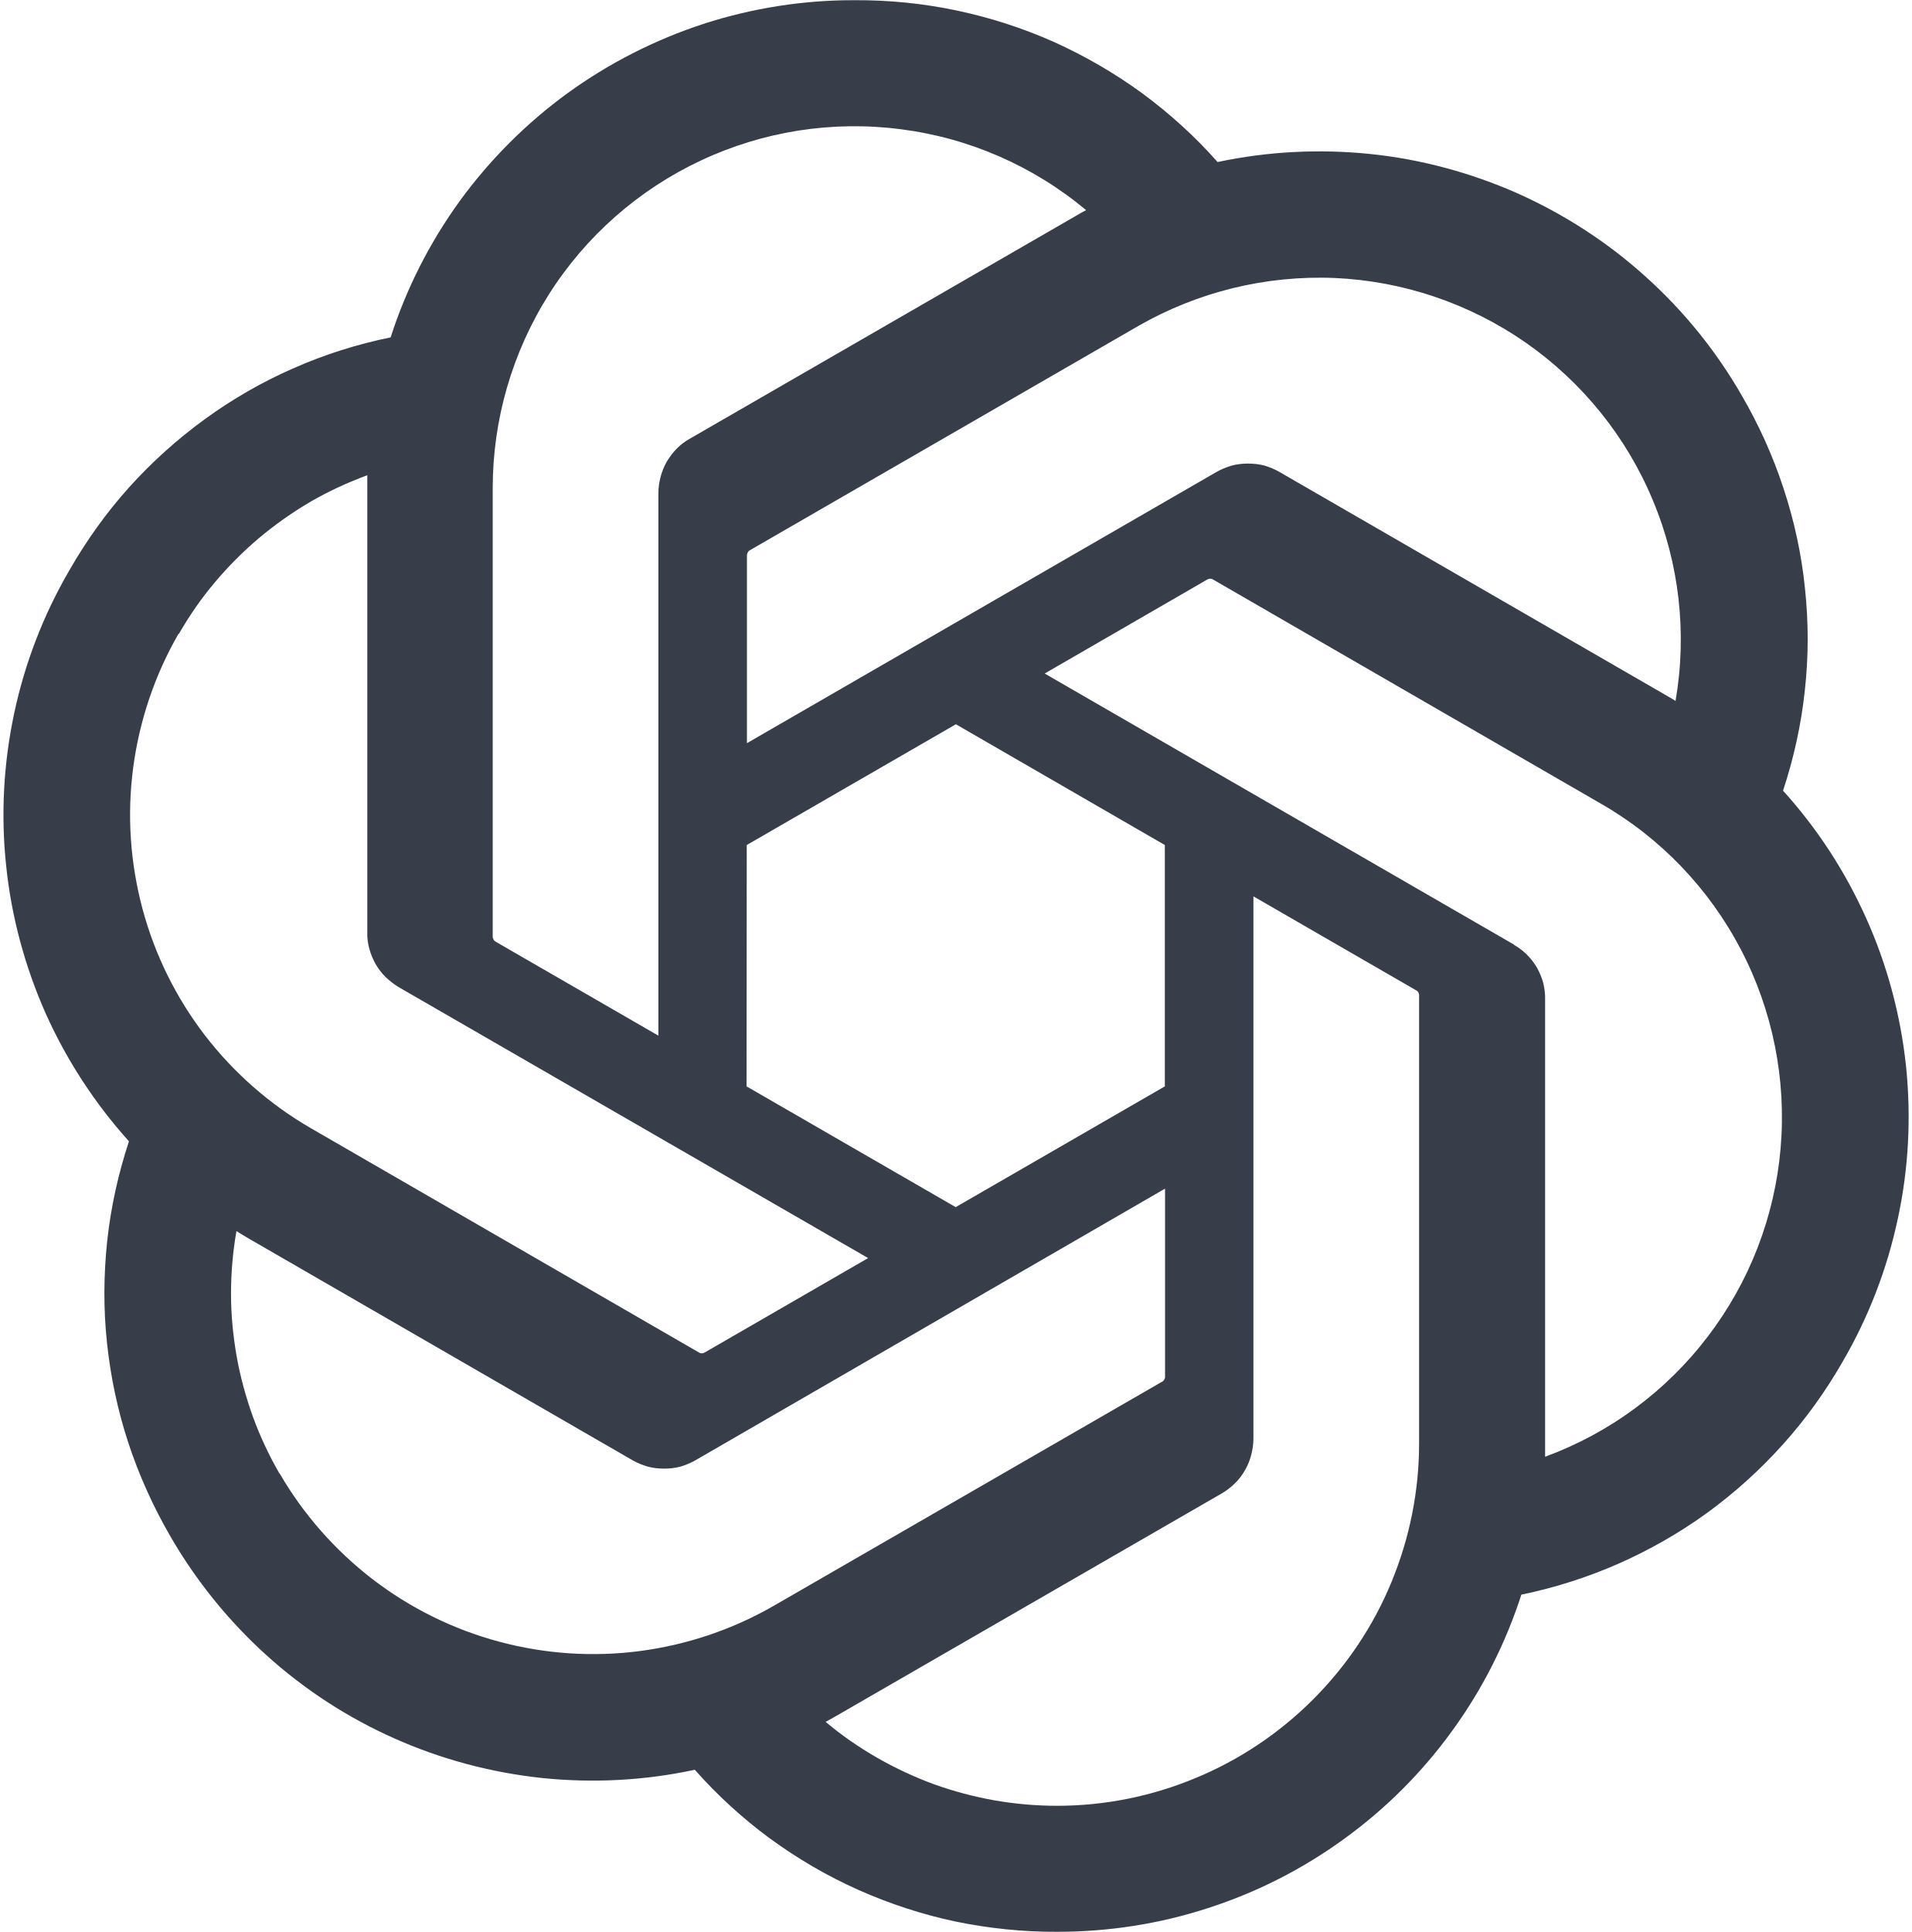
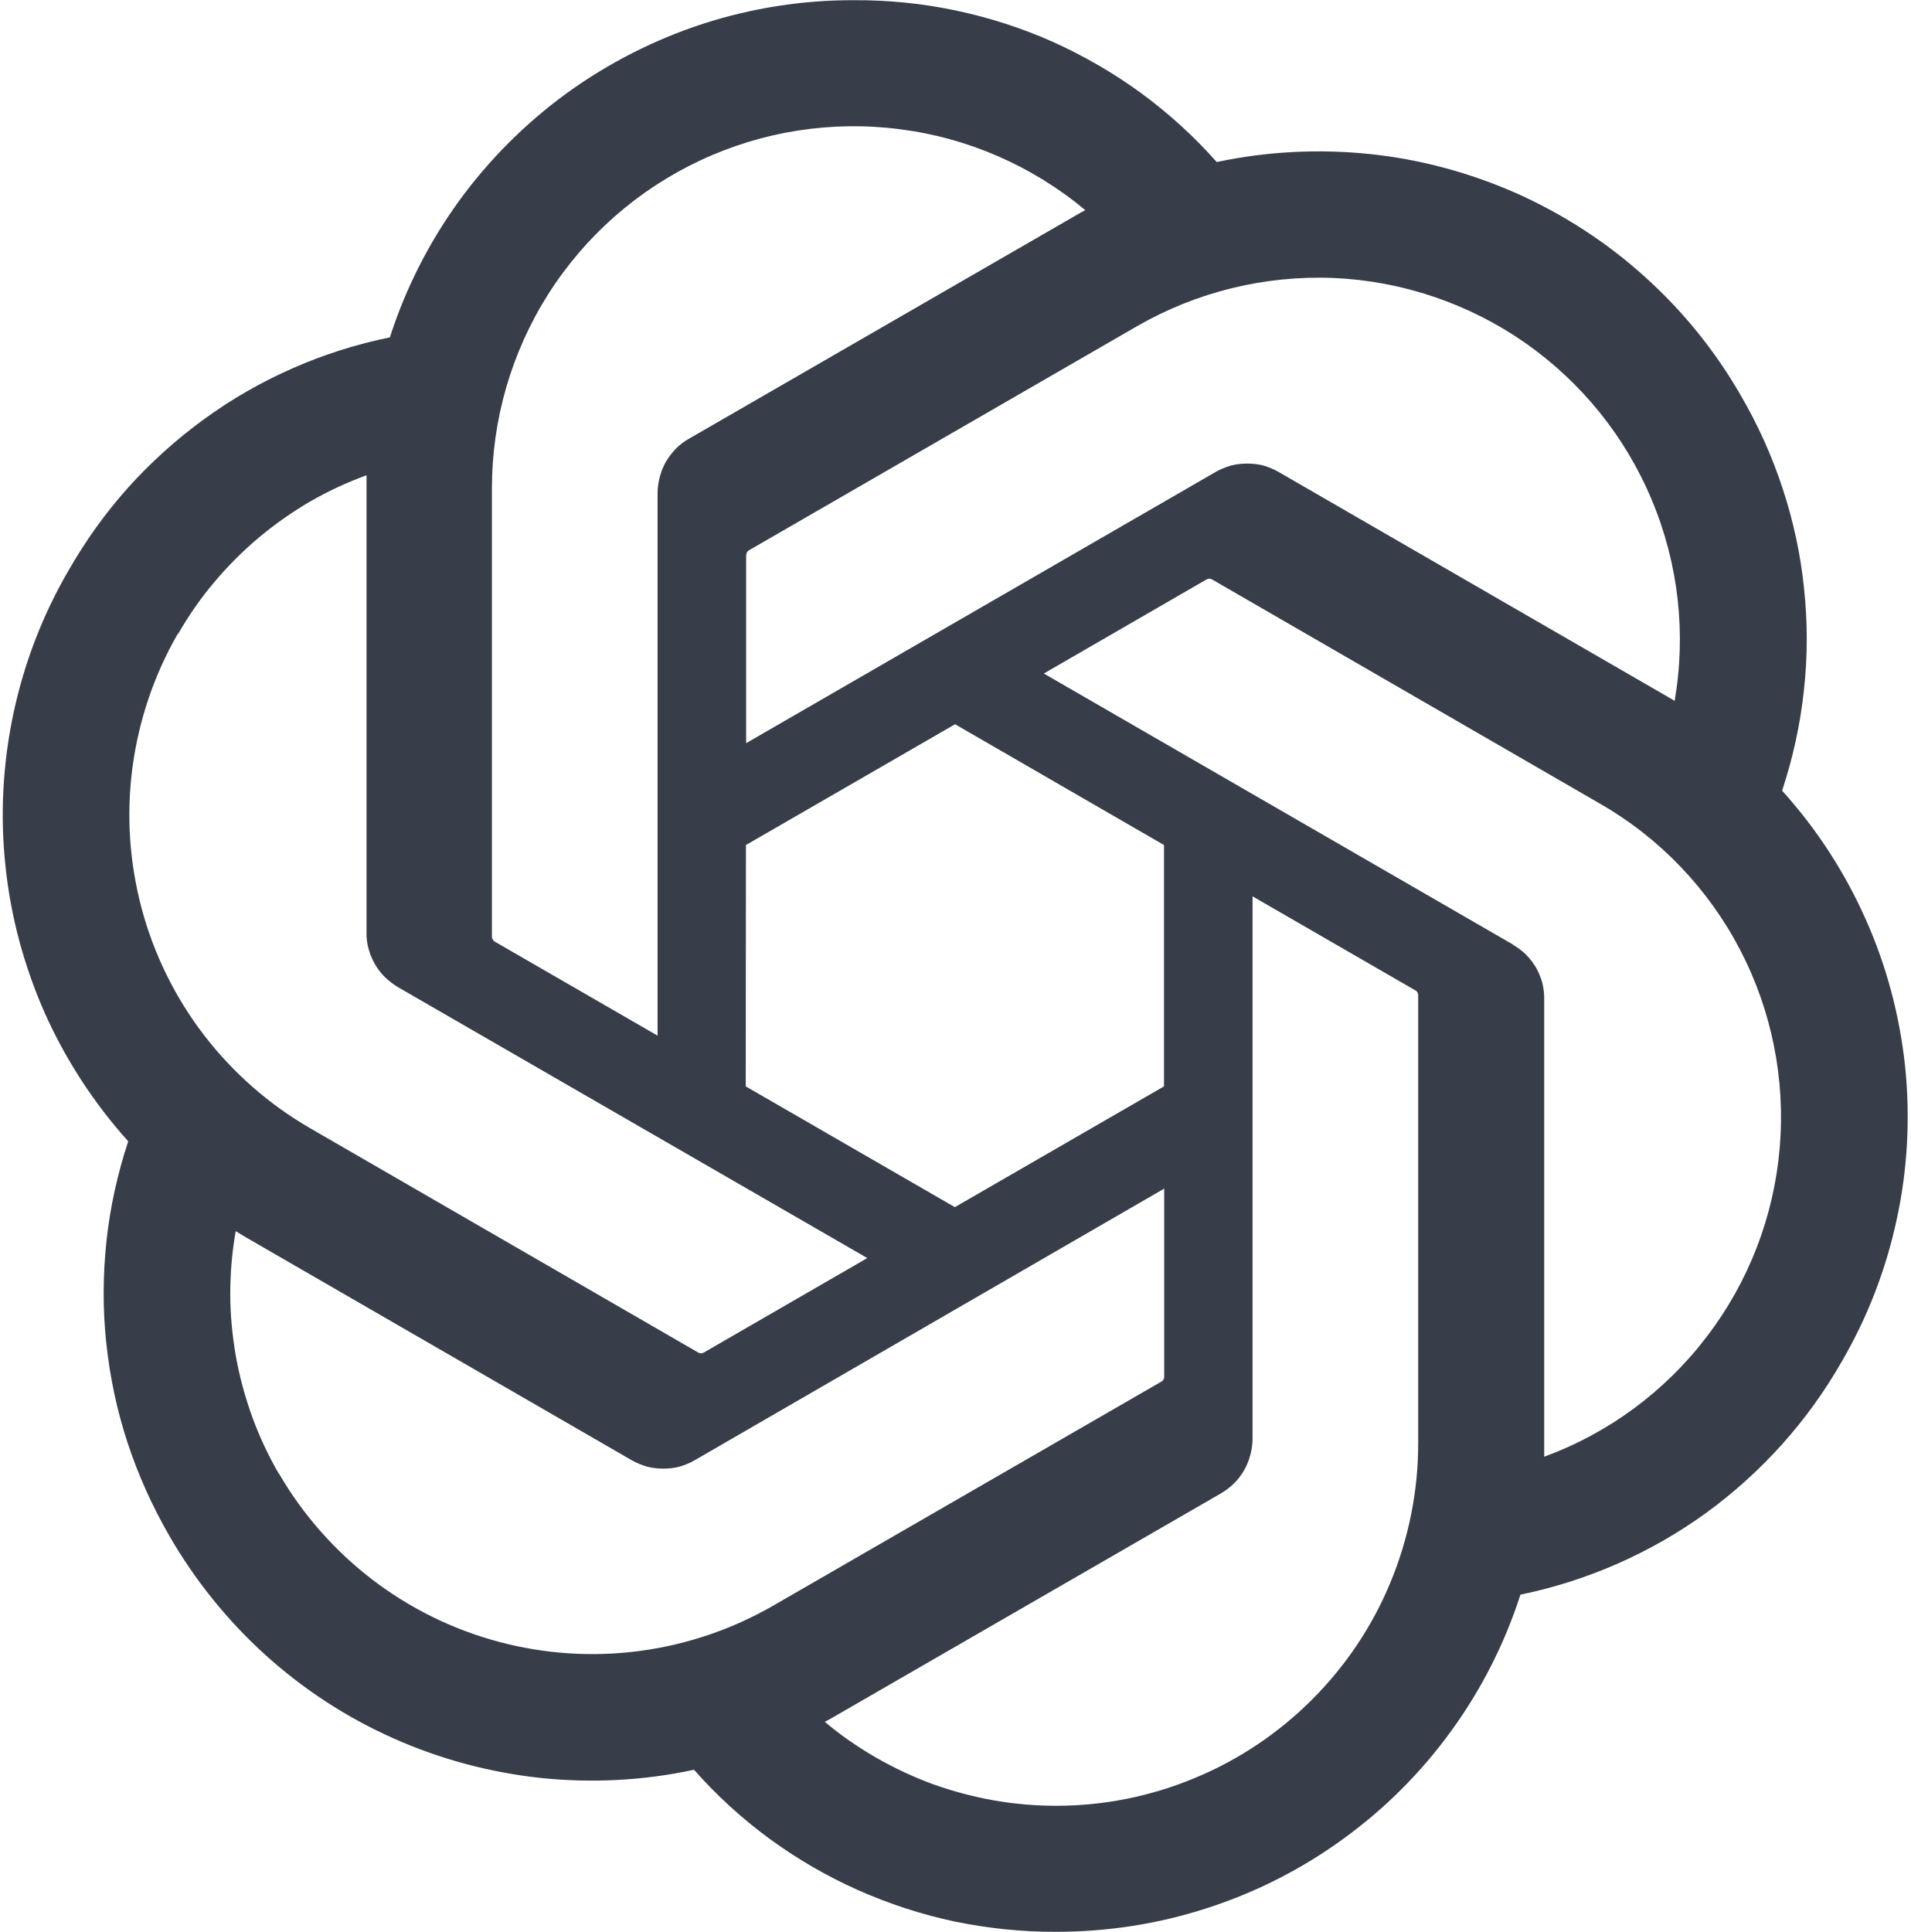
- <svg xmlns="http://www.w3.org/2000/svg" height="2500" viewBox="-1 -.1 949.1 959.8" width="2474" fill="#373D49">
+ <svg xmlns="http://www.w3.org/2000/svg" viewBox="-1 -.1 949.1 959.8" fill="#373D49">
  <path d="m925.8 456.3c10.4 23.2 17 48 19.7 73.3 2.6 25.3 1.3 50.9-4.1 75.8-5.3 24.9-14.5 48.8-27.3 70.8-8.4 14.7-18.3 28.5-29.7 41.2-11.3 12.6-23.9 24-37.6 34-13.8 10-28.5 18.4-44.1 25.3-15.5 6.8-31.7 12-48.3 15.4-7.8 24.2-19.4 47.1-34.4 67.7-14.9 20.6-33 38.7-53.6 53.6-20.6 15-43.4 26.6-67.6 34.4-24.2 7.9-49.5 11.8-75 11.8-16.9.1-33.9-1.7-50.5-5.1-16.5-3.5-32.7-8.8-48.2-15.7s-30.2-15.5-43.9-25.5c-13.6-10-26.2-21.5-37.4-34.2-25 5.4-50.6 6.7-75.9 4.1-25.3-2.7-50.1-9.3-73.4-19.7-23.2-10.3-44.7-24.3-63.6-41.4s-35-37.1-47.7-59.1c-8.5-14.7-15.5-30.2-20.8-46.3s-8.8-32.7-10.6-49.6c-1.8-16.8-1.7-33.8.1-50.7 1.8-16.8 5.5-33.4 10.8-49.5-17-18.9-31-40.4-41.4-63.6-10.3-23.3-17-48-19.6-73.3-2.7-25.3-1.3-50.9 4-75.8s14.5-48.8 27.3-70.8c8.4-14.7 18.3-28.6 29.6-41.2s24-24 37.7-34 28.5-18.5 44-25.3c15.6-6.9 31.8-12 48.4-15.4 7.8-24.3 19.4-47.1 34.3-67.7 15-20.6 33.1-38.7 53.7-53.7 20.6-14.9 43.4-26.5 67.6-34.4 24.2-7.8 49.5-11.8 75-11.7 16.9-.1 33.9 1.6 50.5 5.1s32.8 8.7 48.3 15.6c15.5 7 30.2 15.5 43.9 25.5 13.7 10.1 26.3 21.5 37.5 34.2 24.9-5.3 50.5-6.6 75.8-4s50 9.3 73.3 19.6c23.2 10.4 44.7 24.3 63.6 41.4 18.9 17 35 36.9 47.7 59 8.5 14.6 15.5 30.1 20.8 46.3 5.3 16.1 8.9 32.7 10.6 49.6 1.8 16.9 1.8 33.9-.1 50.8-1.8 16.9-5.5 33.5-10.8 49.6 17.1 18.9 31 40.3 41.4 63.6zm-333.2 426.9c21.8-9 41.6-22.3 58.3-39s30-36.5 39-58.4c9-21.8 13.7-45.2 13.7-68.8v-223q-.1-.3-.2-.7-.1-.3-.3-.6-.2-.3-.5-.5-.3-.3-.6-.4l-80.7-46.6v269.4c0 2.7-.4 5.5-1.1 8.1-.7 2.7-1.7 5.2-3.1 7.6s-3 4.6-5 6.5a32.1 32.1 0 0 1 -6.5 5l-191.1 110.3c-1.6 1-4.3 2.4-5.7 3.2 7.9 6.7 16.5 12.6 25.5 17.8 9.1 5.2 18.5 9.6 28.3 13.2 9.8 3.5 19.9 6.2 30.1 8 10.3 1.8 20.7 2.7 31.1 2.7 23.6 0 47-4.7 68.8-13.8zm-455.1-151.4c11.9 20.5 27.6 38.3 46.3 52.7 18.8 14.4 40.1 24.9 62.9 31s46.6 7.7 70 4.6 45.9-10.7 66.4-22.5l193.2-111.5.5-.5q.2-.2.3-.6.2-.3.3-.6v-94l-233.2 134.9c-2.4 1.4-4.9 2.4-7.5 3.2-2.7.7-5.4 1-8.2 1-2.7 0-5.4-.3-8.1-1-2.6-.8-5.2-1.8-7.6-3.2l-191.1-110.4c-1.7-1-4.2-2.5-5.6-3.4-1.8 10.3-2.7 20.7-2.7 31.1s1 20.8 2.8 31.1c1.8 10.2 4.6 20.3 8.1 30.1 3.6 9.8 8 19.2 13.2 28.2zm-50.2-417c-11.8 20.5-19.4 43.1-22.5 66.5s-1.5 47.1 4.6 70c6.1 22.8 16.6 44.1 31 62.9 14.4 18.7 32.3 34.4 52.7 46.2l193.1 111.6q.3.1.7.2h.7q.4 0 .7-.2.3-.1.6-.3l81-46.8-233.2-134.6c-2.3-1.4-4.5-3.1-6.5-5a32.1 32.1 0 0 1 -5-6.5c-1.3-2.4-2.4-4.9-3.1-7.6-.7-2.6-1.1-5.3-1-8.1v-227.1c-9.8 3.6-19.3 8-28.3 13.2-9 5.3-17.5 11.3-25.5 18-7.9 6.7-15.3 14.1-22 22.1-6.7 7.9-12.6 16.5-17.8 25.5zm663.3 154.4c2.4 1.4 4.6 3 6.6 5 1.9 1.9 3.6 4.1 5 6.5 1.3 2.4 2.4 5 3.1 7.6.6 2.7 1 5.4.9 8.2v227.1c32.1-11.8 60.1-32.5 80.8-59.7 20.8-27.2 33.3-59.7 36.2-93.7s-3.9-68.2-19.7-98.5-39.9-55.5-69.5-72.5l-193.1-111.6q-.3-.1-.7-.2h-.7q-.3.1-.7.2-.3.1-.6.3l-80.6 46.6 233.2 134.7zm80.5-121h-.1v.1zm-.1-.1c5.8-33.6 1.9-68.2-11.3-99.7-13.1-31.5-35-58.6-63-78.2-28-19.5-61-30.7-95.1-32.2-34.2-1.4-68 6.9-97.6 23.9l-193.1 111.5q-.3.2-.5.5l-.4.6q-.1.3-.2.7-.1.3-.1.7v93.2l233.2-134.7c2.4-1.4 5-2.4 7.6-3.2 2.7-.7 5.4-1 8.1-1 2.8 0 5.5.3 8.2 1 2.6.8 5.1 1.8 7.5 3.2l191.1 110.4c1.7 1 4.2 2.4 5.6 3.3zm-505.3-103.2c0-2.7.4-5.4 1.1-8.1.7-2.6 1.7-5.2 3.1-7.6 1.4-2.3 3-4.5 5-6.5 1.9-1.9 4.1-3.6 6.5-4.9l191.1-110.3c1.8-1.1 4.3-2.5 5.7-3.2-26.2-21.9-58.2-35.9-92.1-40.2-33.9-4.4-68.3 1-99.2 15.5-31 14.5-57.2 37.6-75.5 66.4-18.3 28.9-28 62.3-28 96.5v223q.1.4.2.7.1.3.3.6.2.3.5.6.2.2.6.4l80.7 46.6zm43.8 294.7 103.9 60 103.9-60v-119.9l-103.8-60-103.9 60z" />
</svg>
